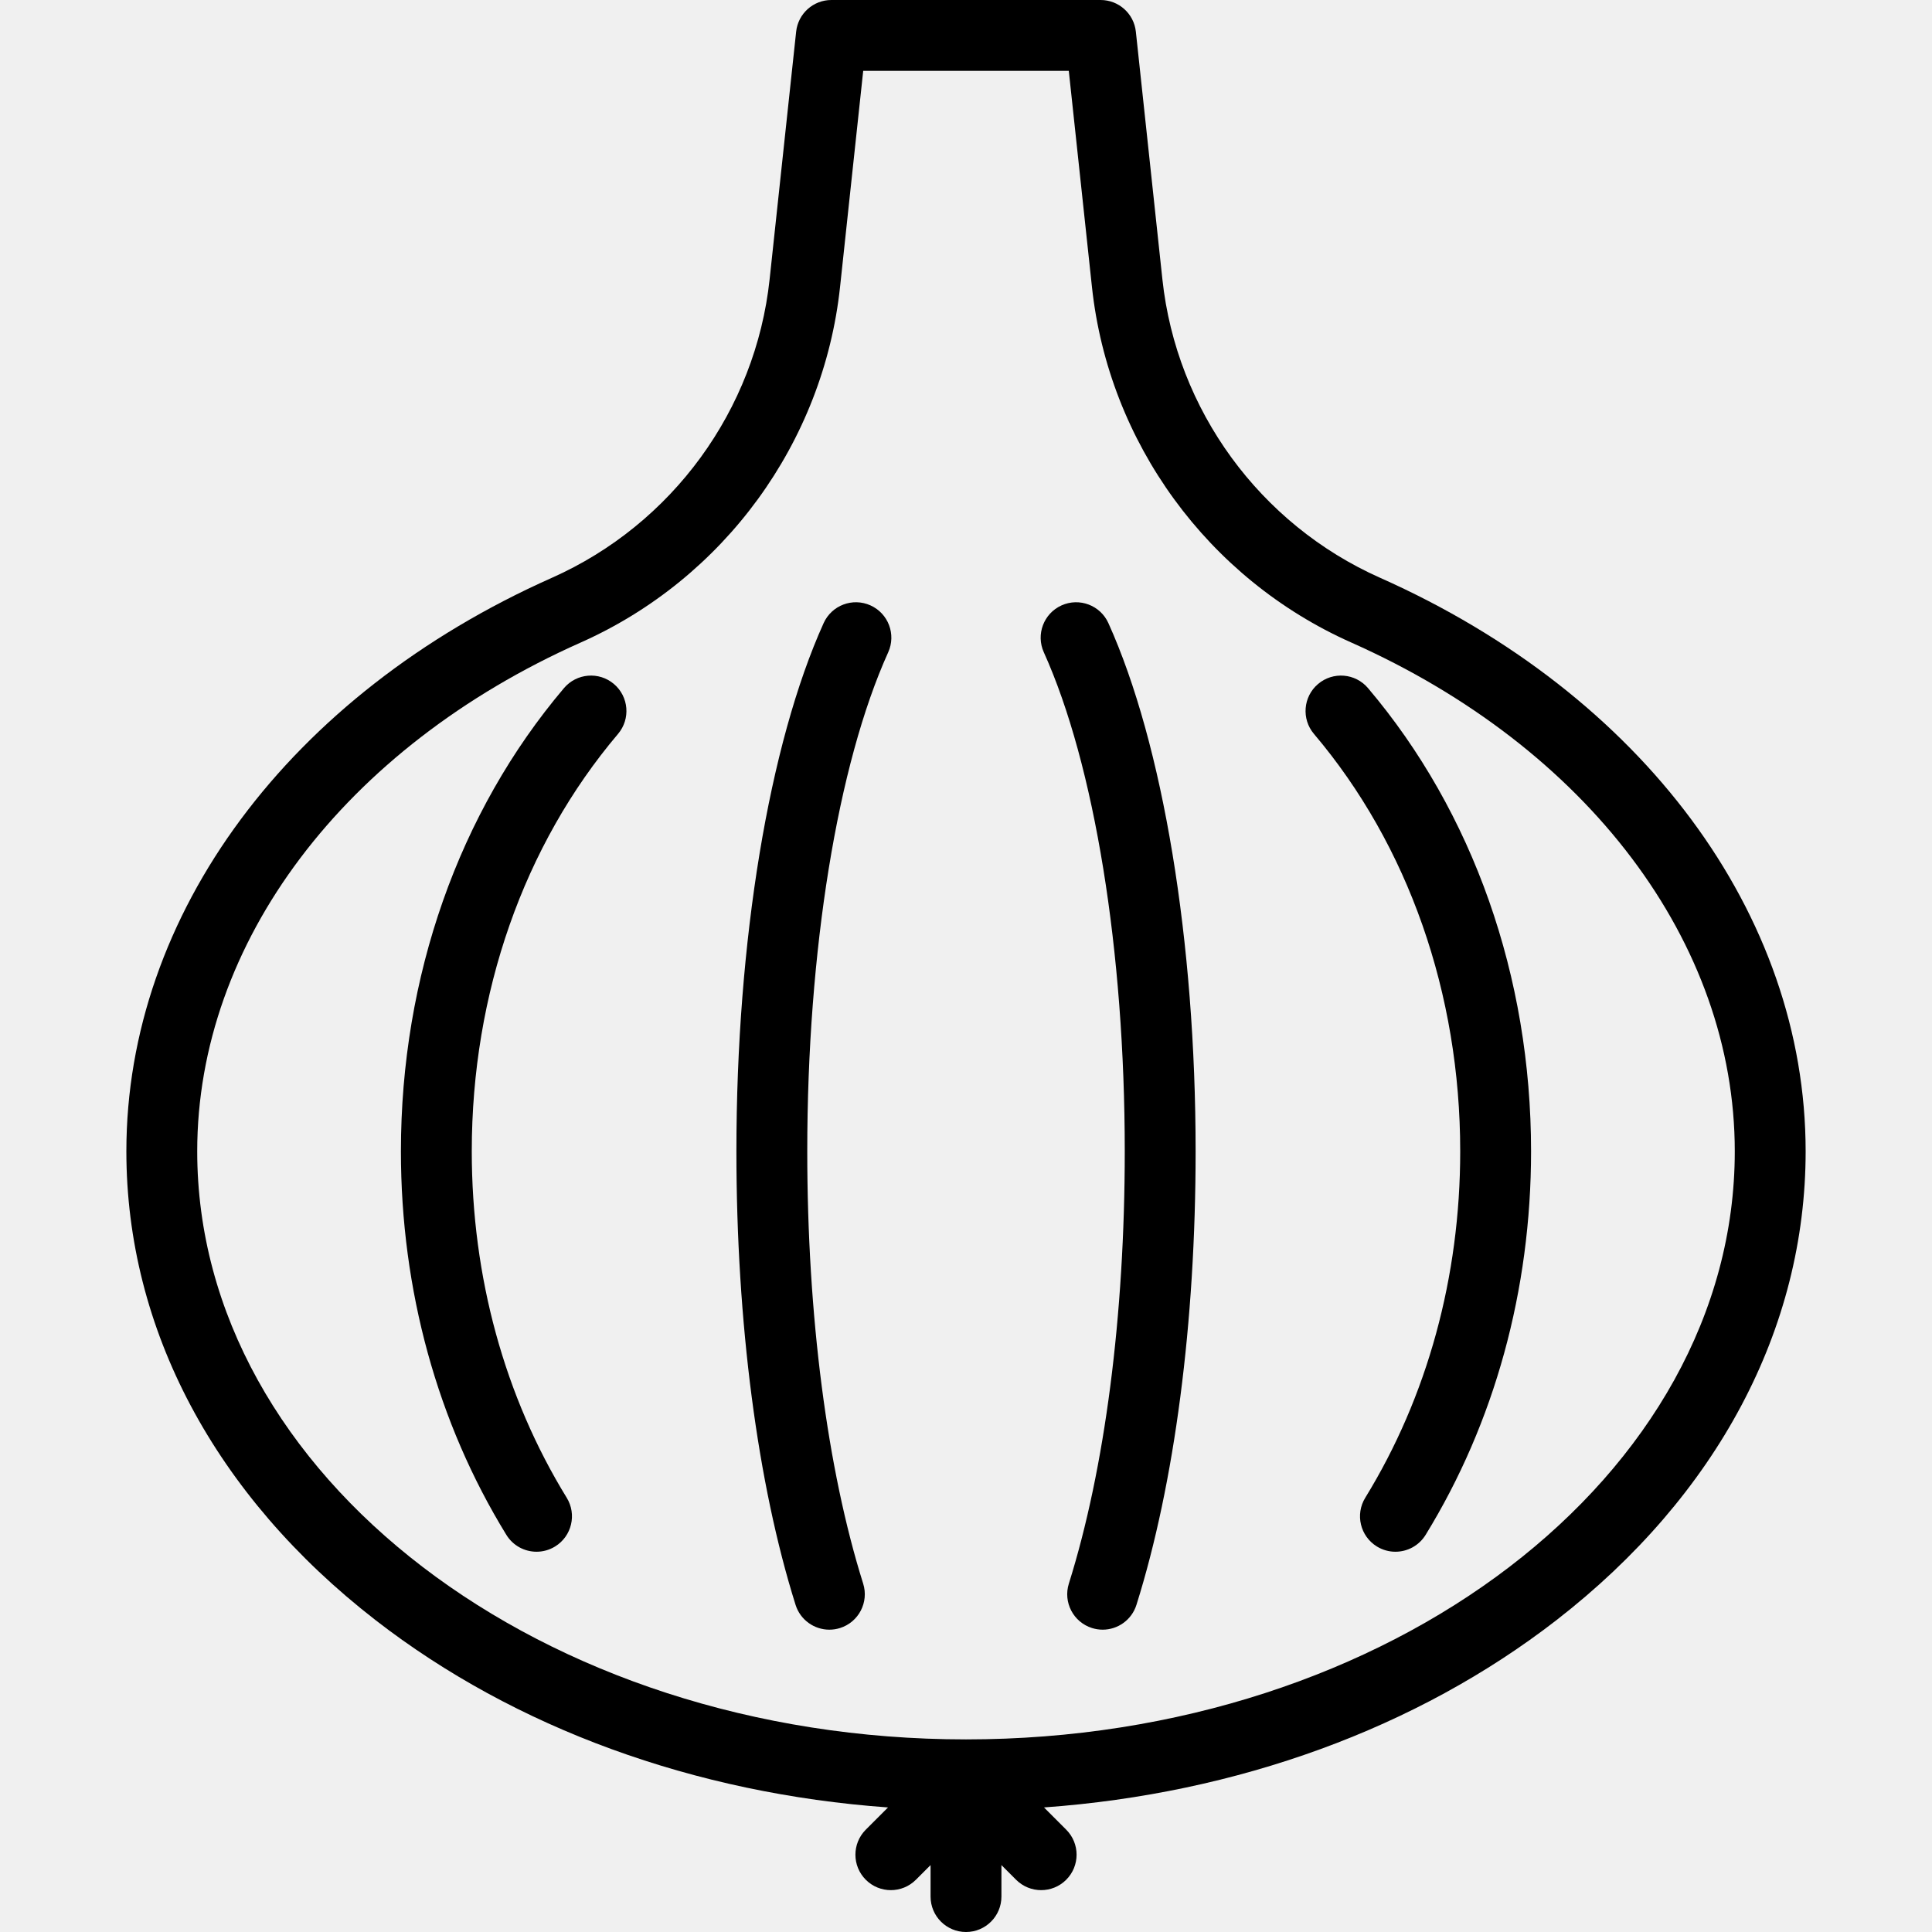
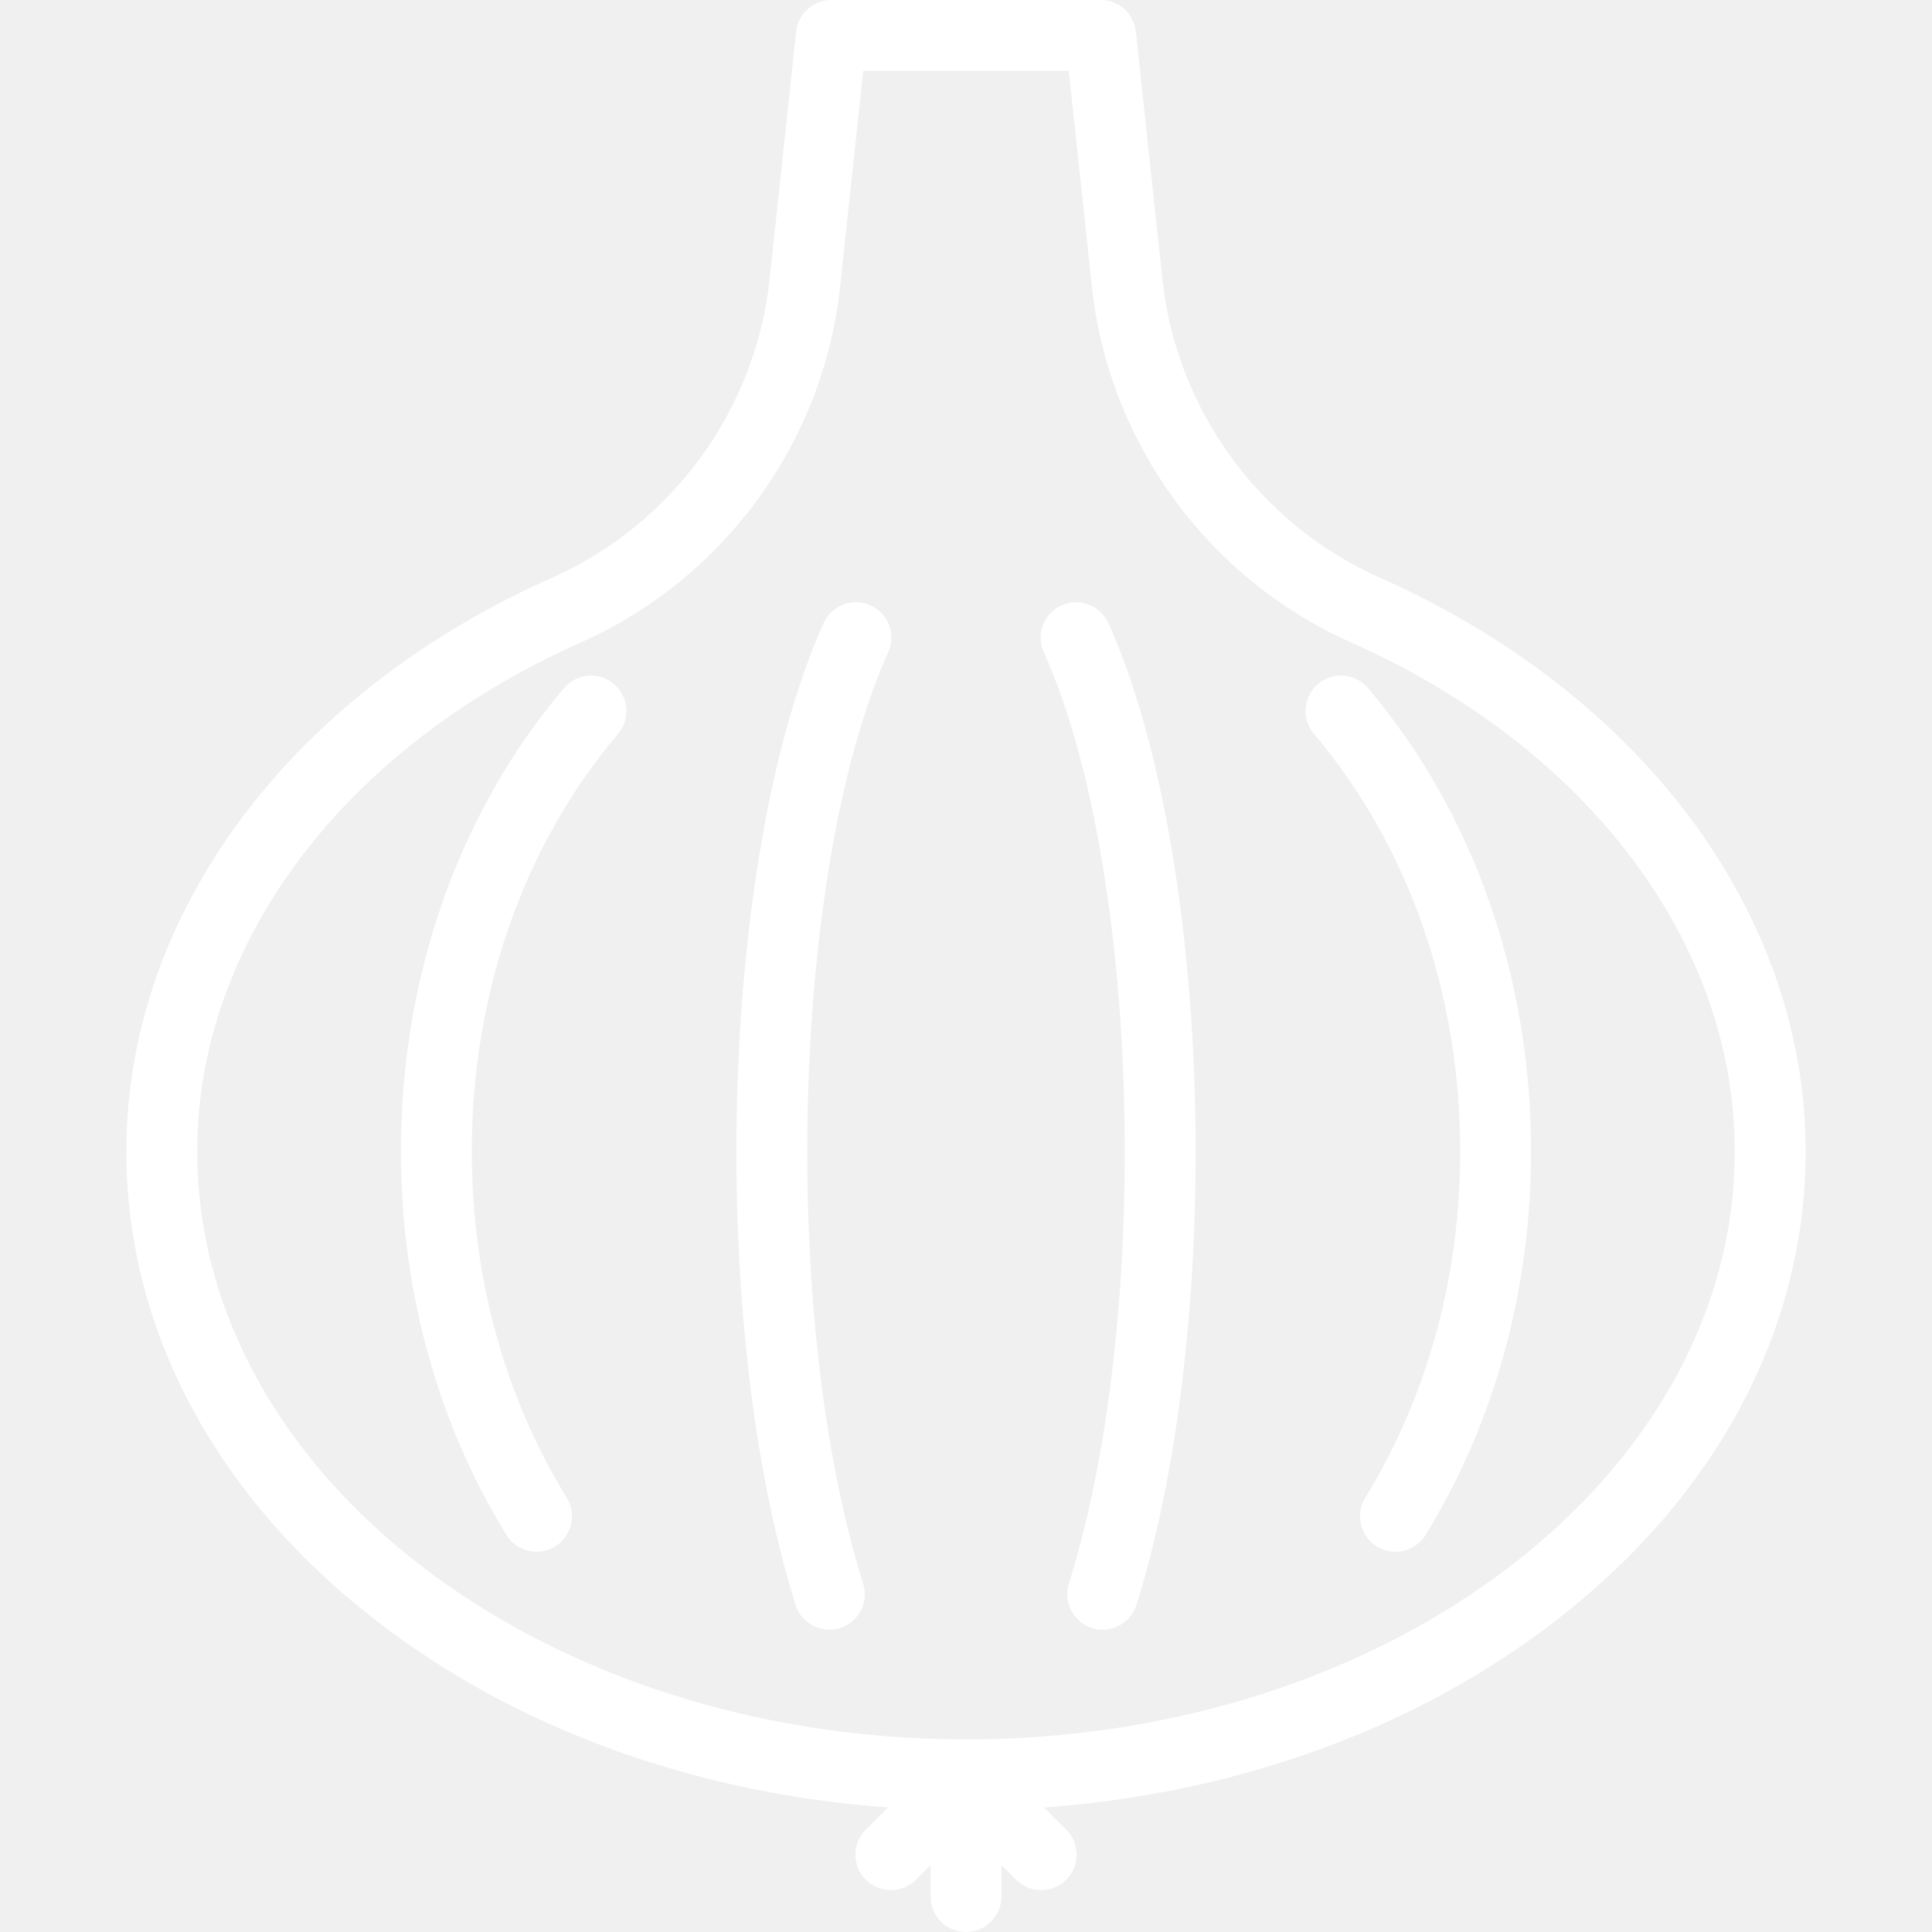
- <svg xmlns="http://www.w3.org/2000/svg" version="1.1" id="Layer_1" x="0px" y="0px" viewBox="0 0 512.001 512.001" style="enable-background:new 0 0 512.001 512.001;" xml:space="preserve">
+ <svg xmlns="http://www.w3.org/2000/svg" fill="#ffffff" version="1.1" id="Layer_1" x="0px" y="0px" viewBox="0 0 512.001 512.001" style="enable-background:new 0 0 512.001 512.001;" xml:space="preserve">
  <g>
    <g>
      <path d="M365.72,153.111c-31.865-14.174-53.963-44.472-57.671-79.071l-7.036-65.651C300.502,3.618,296.476,0,291.677,0h-71.354    c-4.799,0-8.825,3.618-9.335,8.389l-7.034,65.651c-3.709,34.6-25.808,64.898-57.672,79.072    C76.708,184.057,33.488,242.298,33.488,305.107c0,47.105,23.459,91.236,66.059,124.264c36.962,28.657,84.569,45.946,135.786,49.62    l-5.888,5.888c-3.667,3.667-3.667,9.612,0,13.278c3.668,3.667,9.612,3.667,13.279,0l3.887-3.888v8.344    c0,5.185,4.203,9.389,9.389,9.389c5.187,0,9.389-4.204,9.389-9.389v-8.344l3.887,3.888c1.834,1.833,4.238,2.75,6.64,2.75    s4.806-0.916,6.64-2.75c3.667-3.667,3.667-9.612,0-13.278l-5.886-5.889c51.218-3.674,98.825-20.963,135.786-49.62    c42.598-33.029,66.059-77.159,66.059-124.264C478.514,242.298,435.294,184.056,365.72,153.111z M256.001,460.959    c-112.339,0-203.735-69.916-203.735-155.853c0-55.284,38.948-106.951,101.645-134.838c37.964-16.886,64.292-52.991,68.713-94.228    l6.136-57.262h54.481l6.137,57.262c4.418,41.236,30.748,77.342,68.711,94.228c62.697,27.887,101.646,79.554,101.646,134.838    C459.735,391.043,368.341,460.959,256.001,460.959z" />
    </g>
  </g>
  <g>
    <g>
      <path d="M162.692,181.262c-3.955-3.353-9.88-2.863-13.232,1.093c-27.866,32.881-43.213,76.472-43.213,122.747    c0,36.761,9.663,71.91,27.942,101.65c1.773,2.884,4.854,4.474,8.007,4.474c1.677,0,3.375-0.449,4.909-1.391    c4.417-2.715,5.797-8.498,3.082-12.916c-16.461-26.781-25.163-58.53-25.163-91.818c0-41.833,13.765-81.113,38.76-110.606    C167.137,190.54,166.648,184.614,162.692,181.262z" />
    </g>
  </g>
  <g>
    <g>
      <path d="M362.536,182.355c-3.351-3.956-9.275-4.445-13.231-1.093c-3.956,3.353-4.445,9.278-1.093,13.234    c24.995,29.492,38.76,68.773,38.76,110.606c0,33.287-8.701,65.037-25.163,91.818c-2.715,4.418-1.335,10.199,3.082,12.916    c1.535,0.943,3.231,1.391,4.909,1.391c3.155,0,6.234-1.59,8.007-4.474c18.28-29.74,27.942-64.889,27.942-101.65    C405.749,258.828,390.402,215.236,362.536,182.355z" />
    </g>
  </g>
  <g>
    <g>
      <path d="M293.736,165.131c-2.133-4.725-7.694-6.829-12.42-4.693c-4.726,2.133-6.828,7.694-4.695,12.421    c13.432,29.751,21.452,79.187,21.452,132.241c0,43.493-5.262,84.184-14.816,114.575c-1.555,4.946,1.196,10.218,6.142,11.773    c0.936,0.294,1.885,0.434,2.818,0.434c3.991,0,7.694-2.566,8.954-6.576c10.112-32.164,15.68-74.855,15.68-120.206    C316.851,249.515,308.211,197.19,293.736,165.131z" />
    </g>
  </g>
  <g>
    <g>
      <path d="M230.695,160.439c-4.73-2.138-10.288-0.035-12.424,4.69c-14.474,32.031-23.116,84.356-23.116,139.972    c0,45.354,5.568,88.043,15.681,120.207c1.261,4.01,4.963,6.575,8.954,6.575c0.933,0,1.882-0.14,2.818-0.434    c4.947-1.555,7.697-6.827,6.141-11.773c-9.554-30.39-14.816-71.08-14.816-114.575c0-53.082,8.018-102.516,21.451-132.239    C237.52,168.137,235.421,162.575,230.695,160.439z" />
    </g>
  </g>
  <g>
</g>
  <g>
</g>
  <g>
</g>
  <g>
</g>
  <g>
</g>
  <g>
</g>
  <g>
</g>
  <g>
</g>
  <g>
</g>
  <g>
</g>
  <g>
</g>
  <g>
</g>
  <g>
</g>
  <g>
</g>
  <g>
</g>
</svg>
